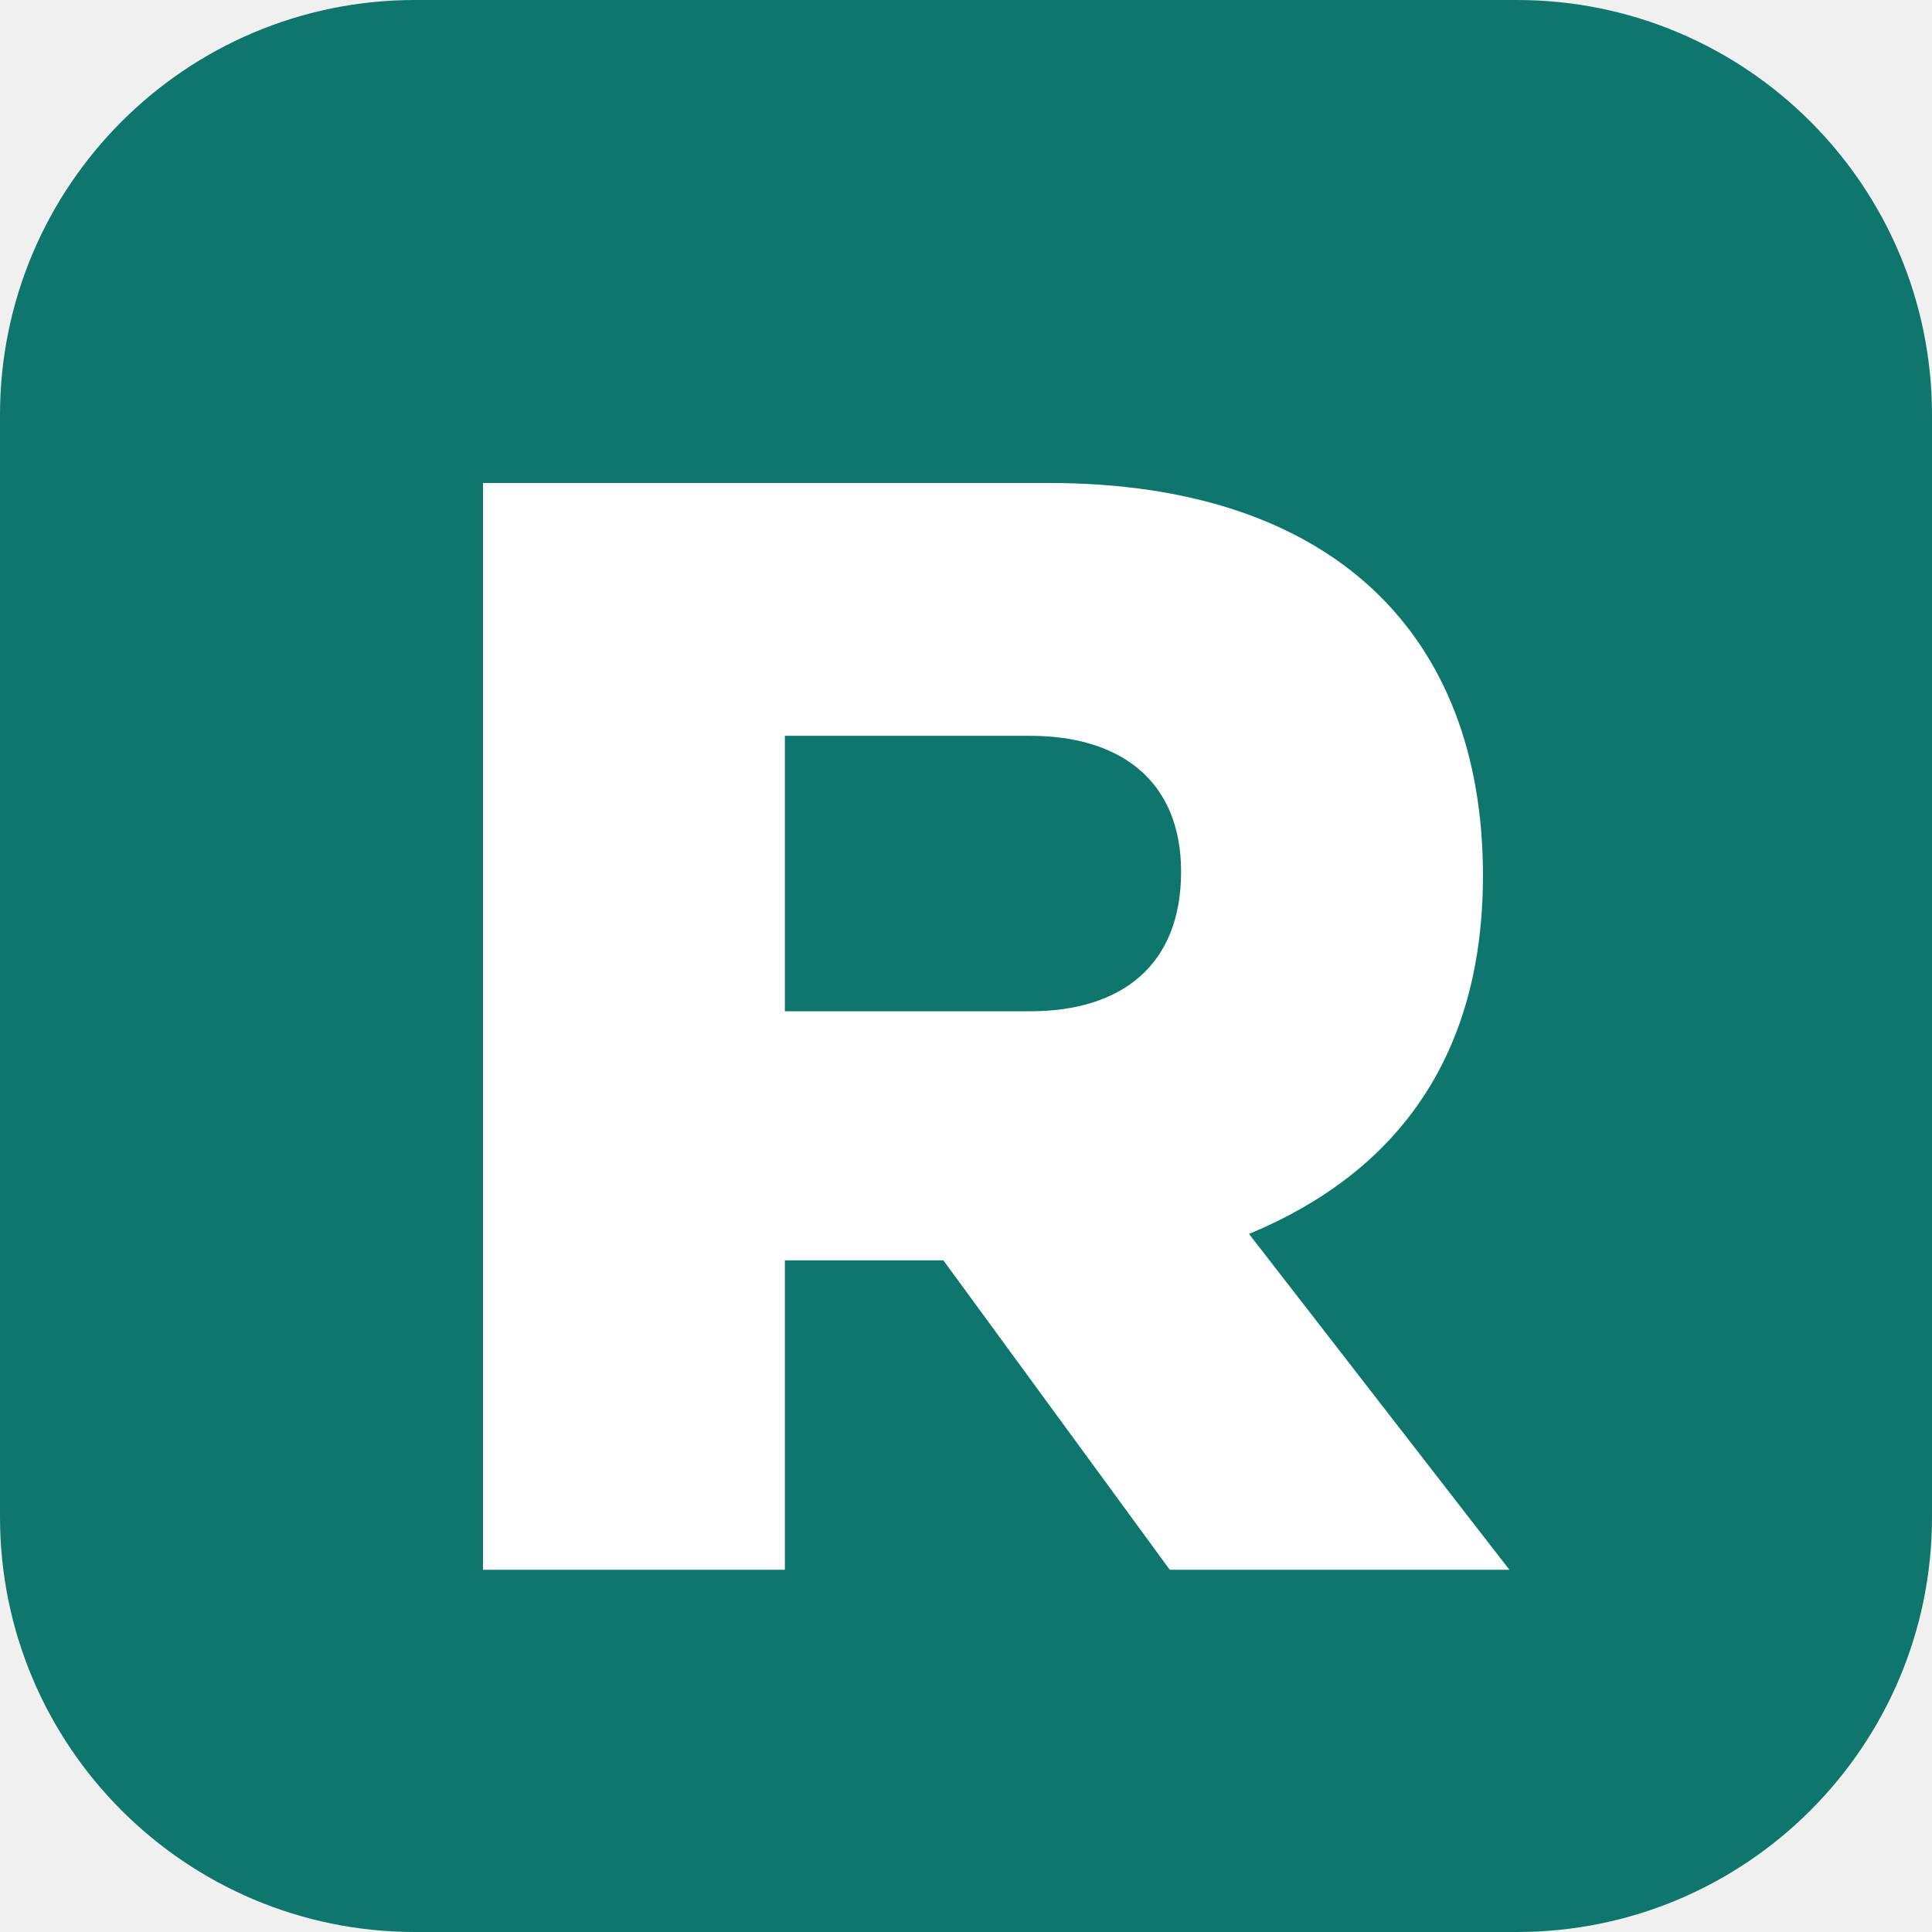
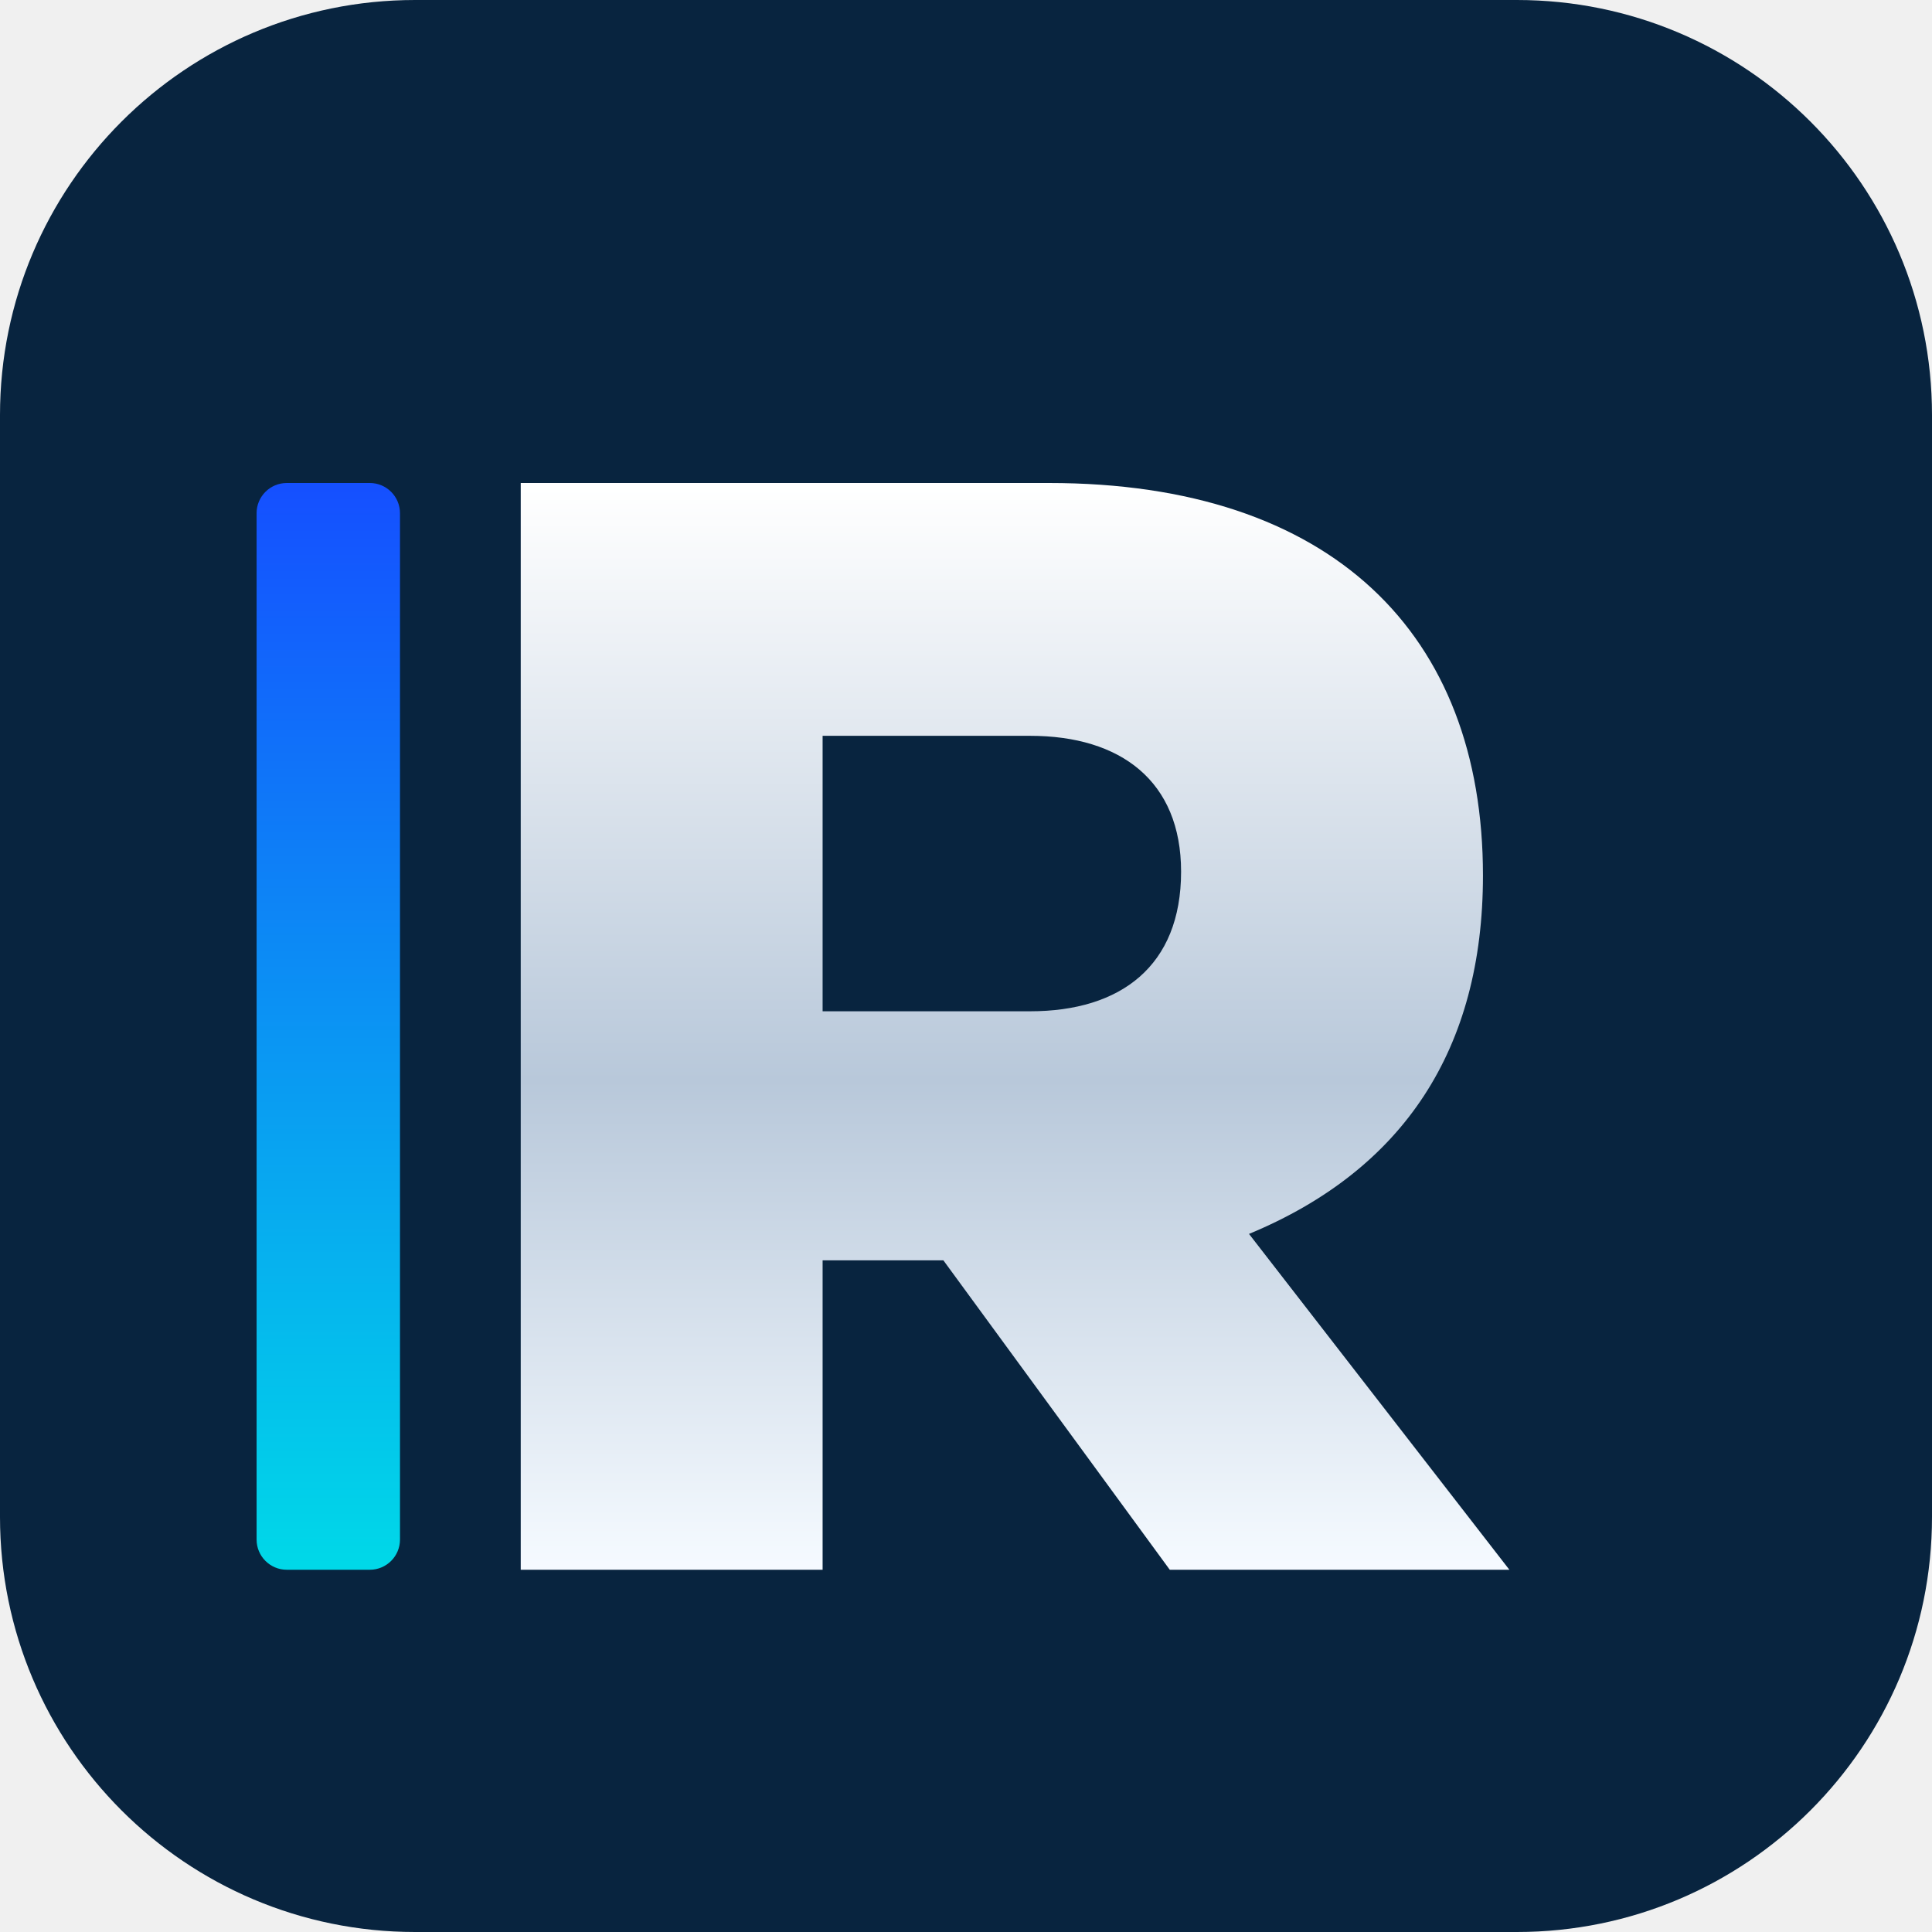
<svg xmlns="http://www.w3.org/2000/svg" width="512" height="512" viewBox="0 0 512 512">
-   <rect width="512" height="512" rx="110" fill="#0f766e" />
-   <path d="M128 128h150c75 0 115 40 115 104 0 46-21 78-62 95l69 89h-90l-60-82h-42v82h-80zm80 67v73h65c24 0 40-12 40-37 0-24-16-36-40-36z" fill="white" />
+   <defs>
+     <linearGradient id="blue" x2="0" y2="1">
+       <stop stop-color="#1550ff" />
+       <stop offset="1" stop-color="#00d8e8" />
+     </linearGradient>
+     <linearGradient id="silver" x2="0" y2="1">
+       <stop stop-color="#fff" />
+       <stop offset=".55" stop-color="#b8c8da" />
+       <stop offset="1" stop-color="#f5faff" />
+     </linearGradient>
+   </defs>
+   <rect width="512" height="512" rx="110" fill="#08243f" />
+   <rect x="68" y="128" width="38" height="288" rx="8" fill="url(#blue)" />
+   <path d="M138 128h140c75 0 115 40 115 104 0 46-21 78-62 95l69 89h-90l-60-82h-32v82h-80zm80 67v73h55c24 0 40-12 40-37 0-24-16-36-40-36z" fill="url(#silver)" />
</svg>
